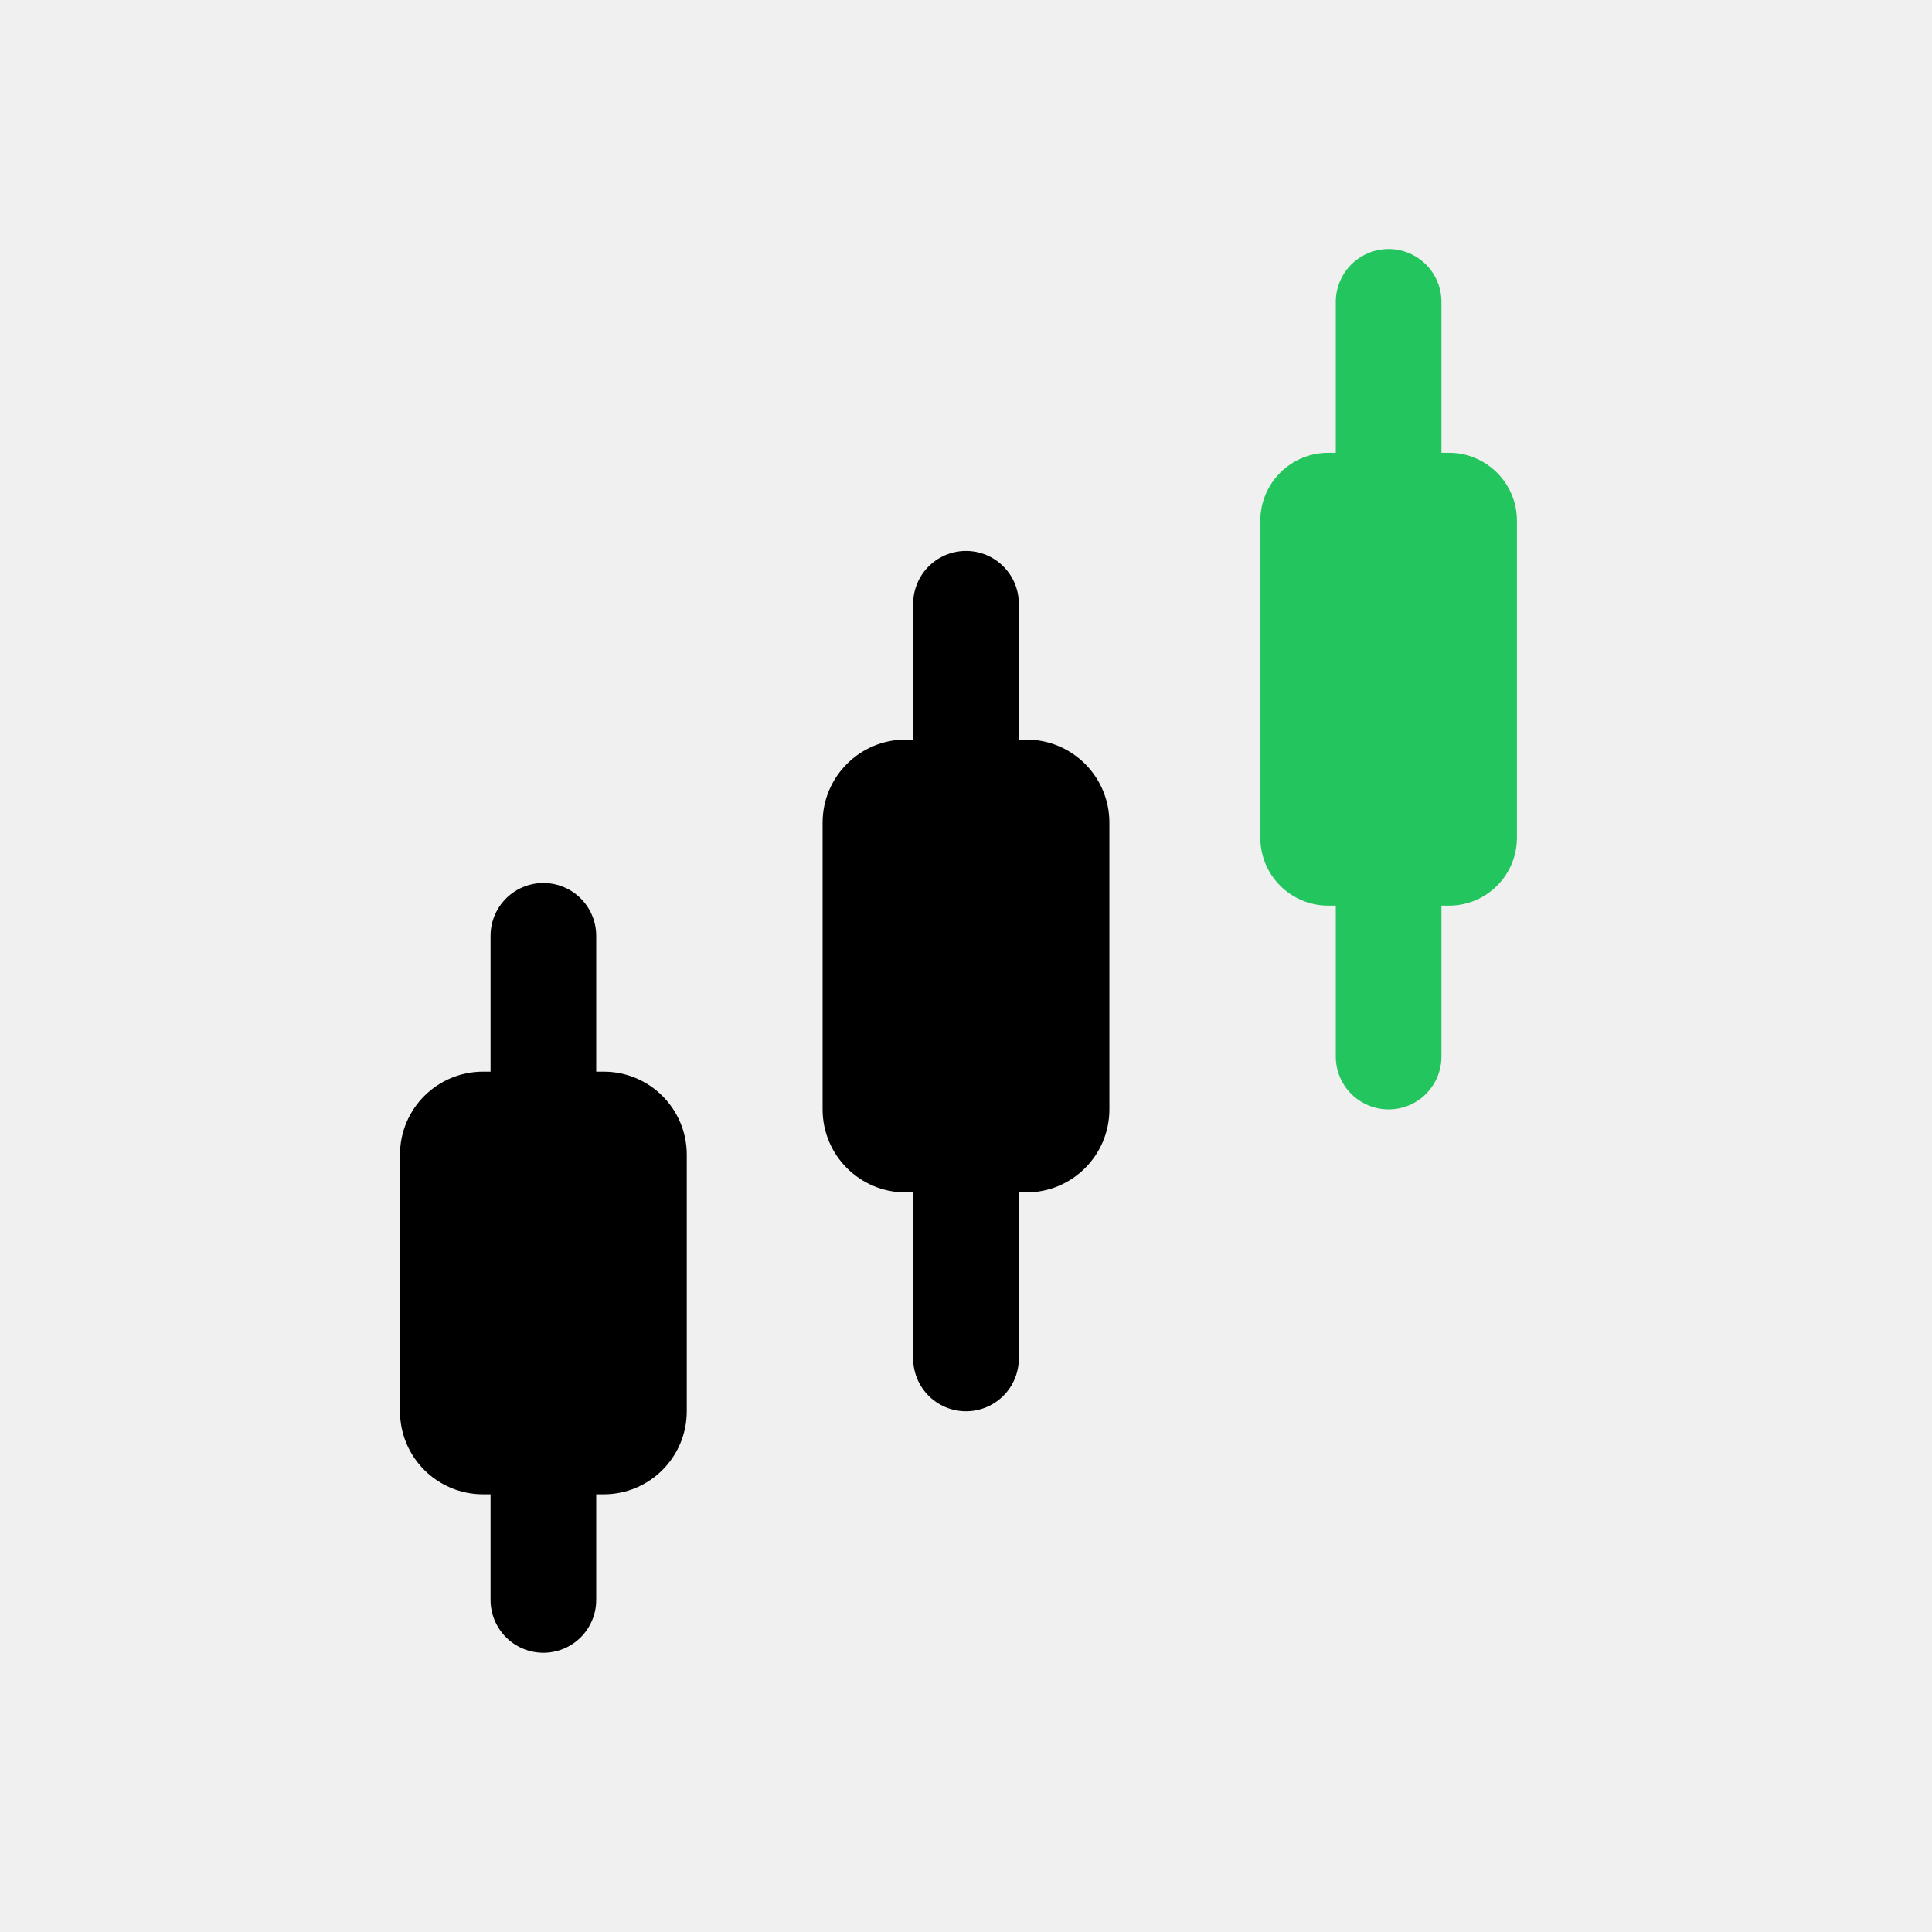
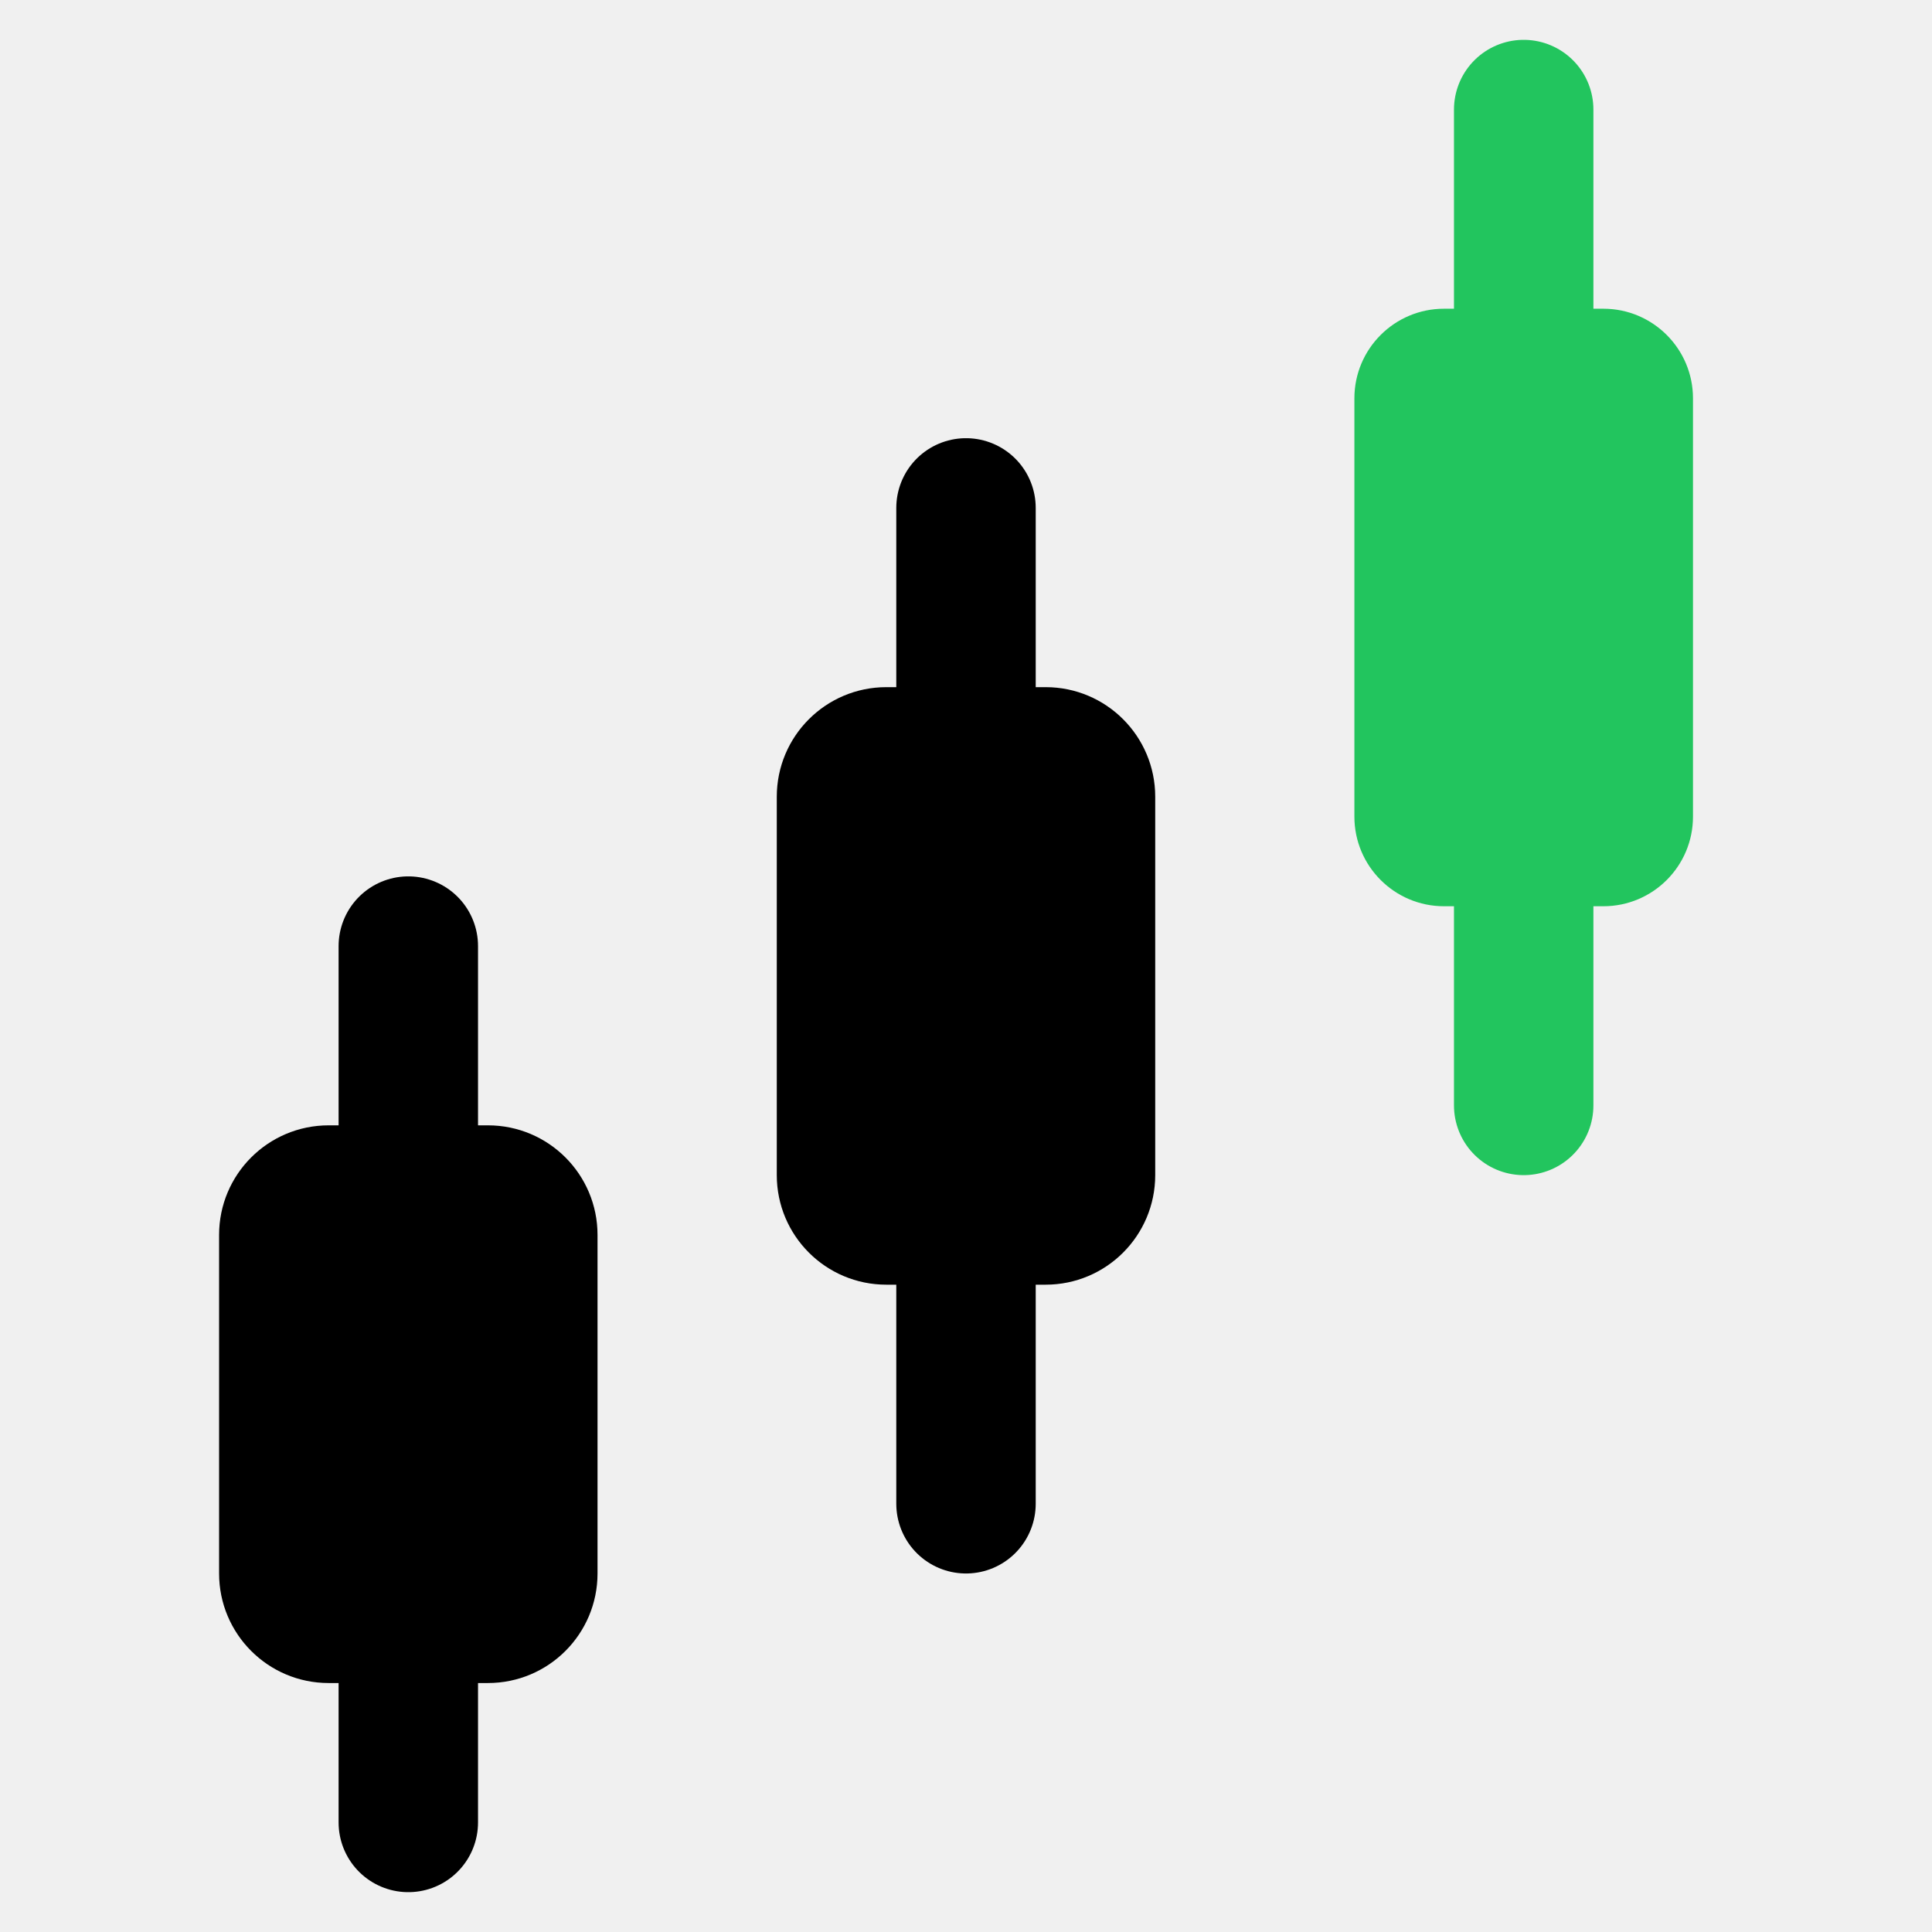
- <svg xmlns="http://www.w3.org/2000/svg" viewBox="0 0 64 64">
+ <svg xmlns="http://www.w3.org/2000/svg" viewBox="7.75 7.25 48.5 48.5">
  <style>
		.themed { fill: #000000; stroke: #000000; }
		@media (prefers-color-scheme: dark) {
			.themed { fill: #ffffff; stroke: #ffffff; }
		}
	</style>
  <g stroke-linecap="round" stroke-width="3.5" fill="none">
    <line class="themed" x1="18" y1="31" x2="18" y2="53" />
    <line class="themed" x1="32" y1="20" x2="32" y2="45" />
    <line x1="46" y1="10" x2="46" y2="35" stroke="#22c55e" />
  </g>
  <rect class="themed" x="13.75" y="36" width="8.5" height="13" rx="2.25" />
  <rect class="themed" x="27.75" y="25" width="8.5" height="14" rx="2.25" />
  <rect x="41.75" y="15" width="8.5" height="15" rx="2.25" fill="#22c55e" />
</svg>
